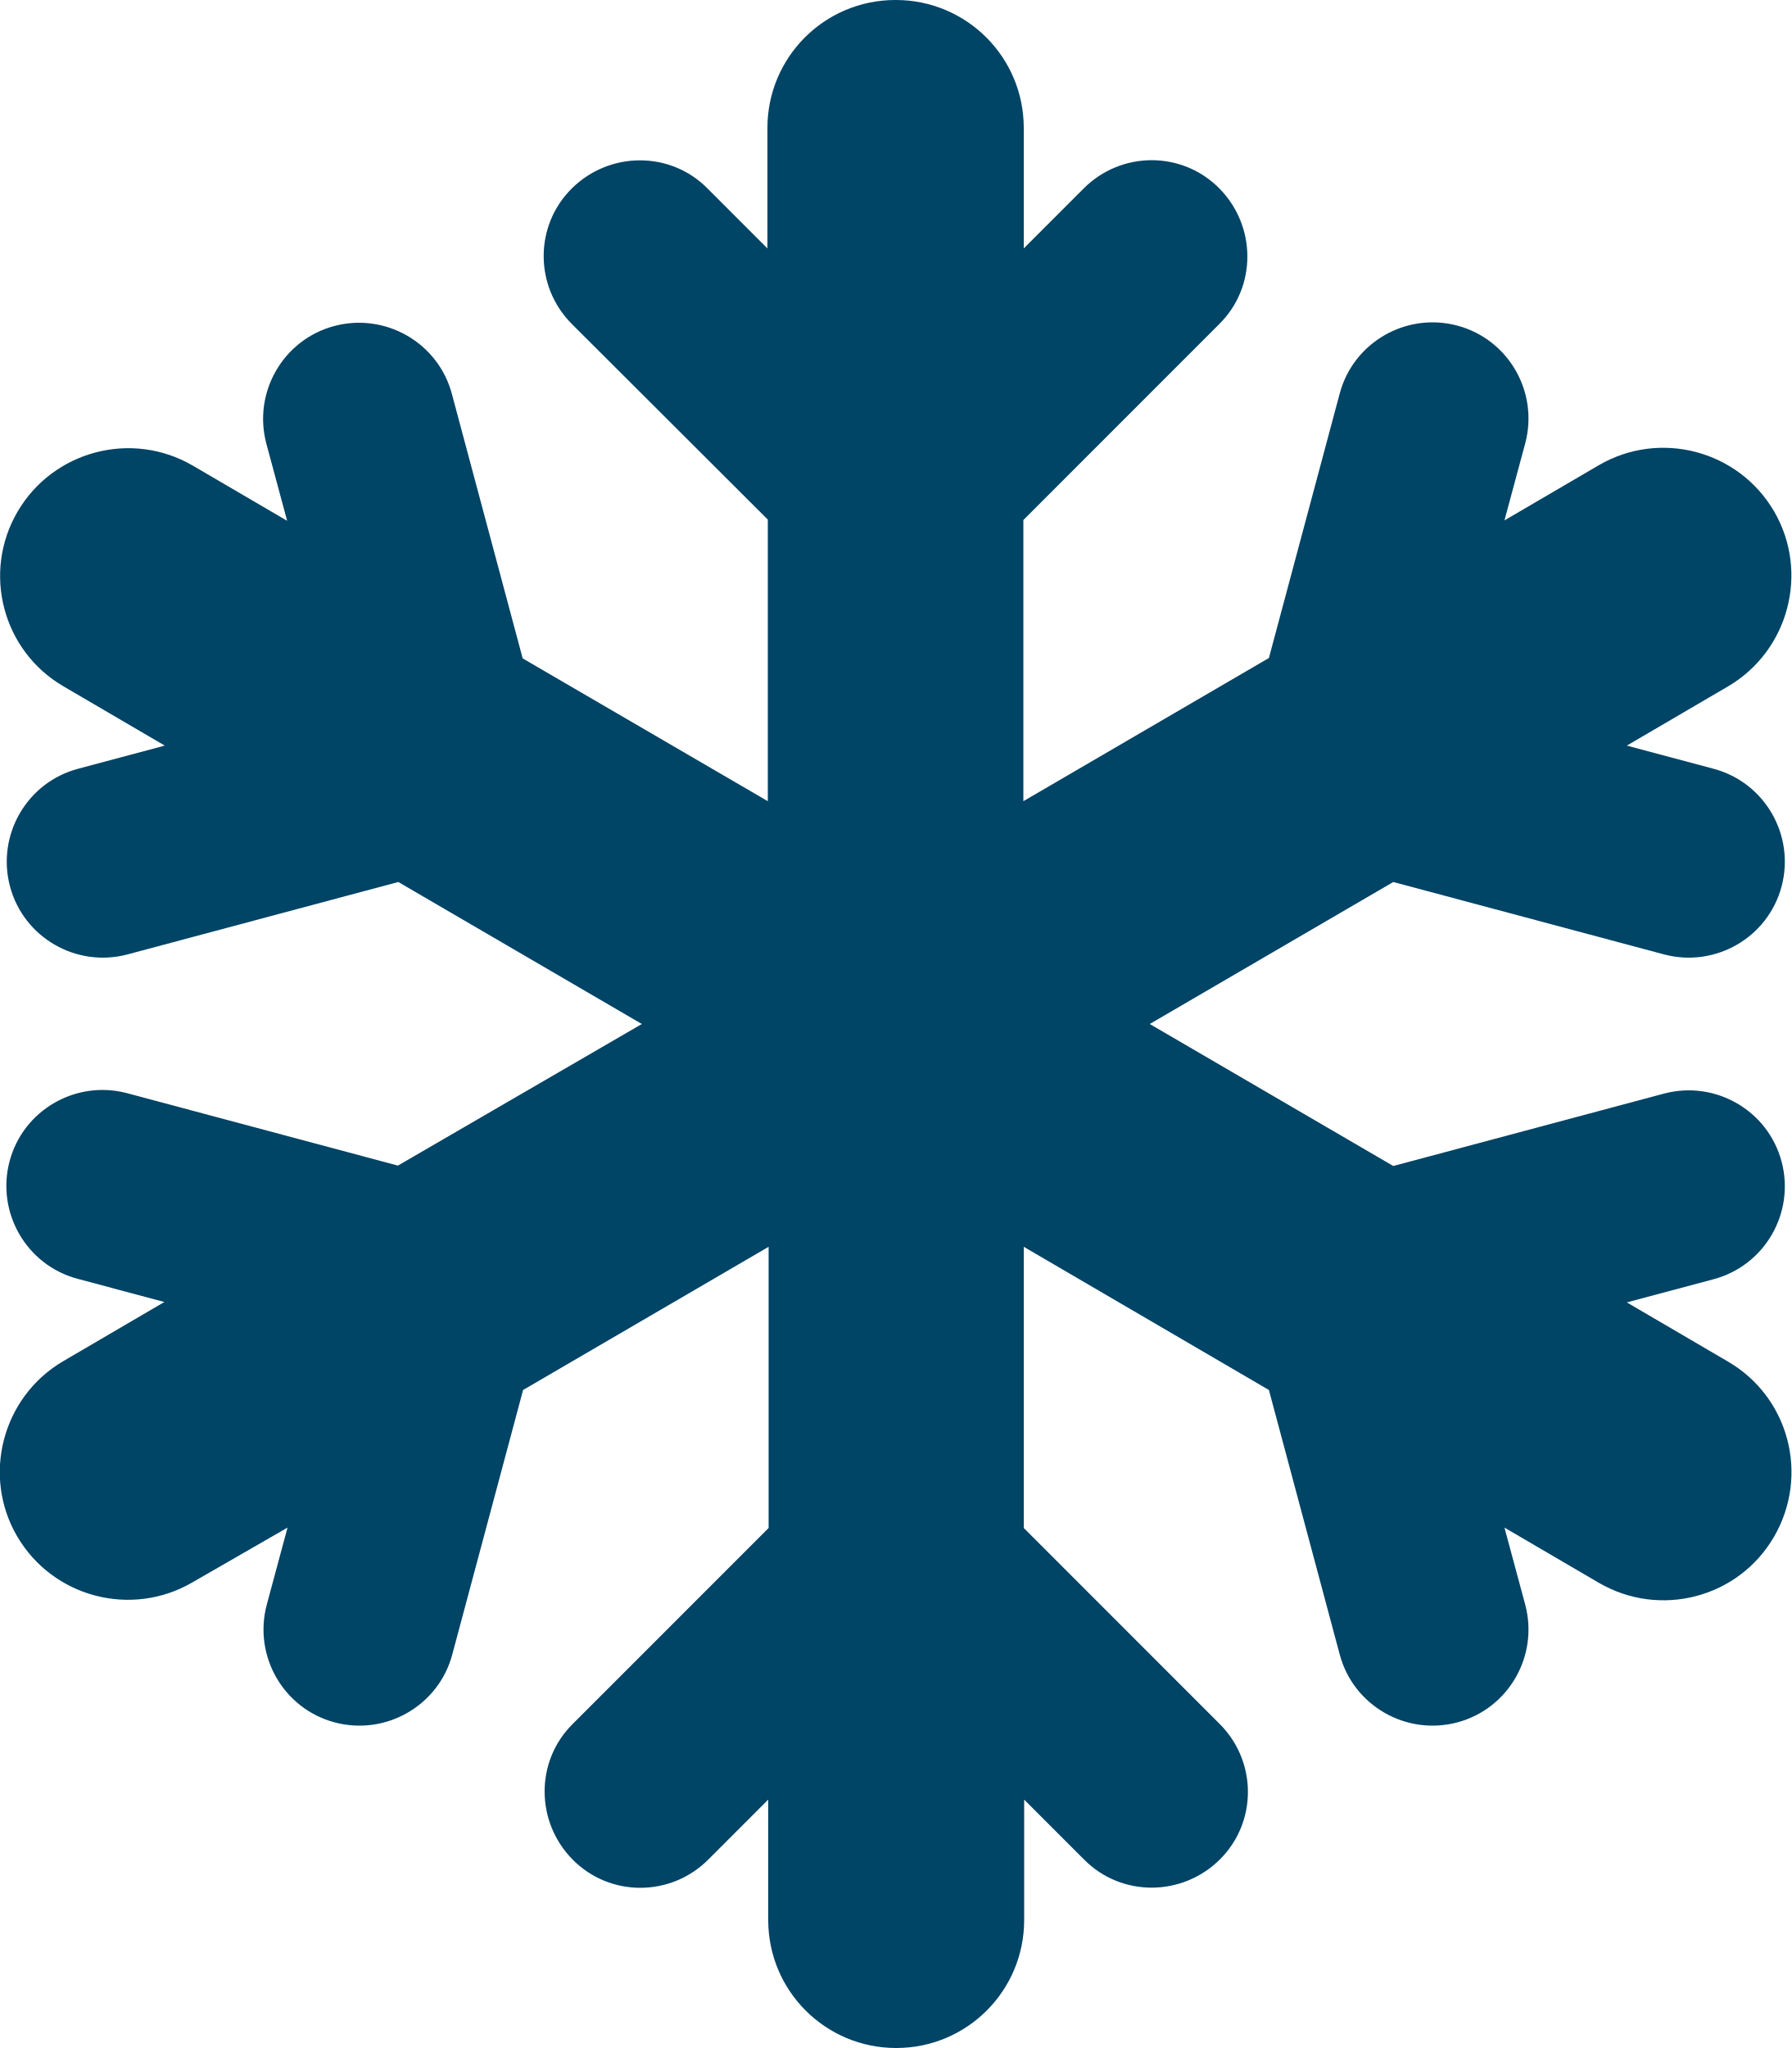
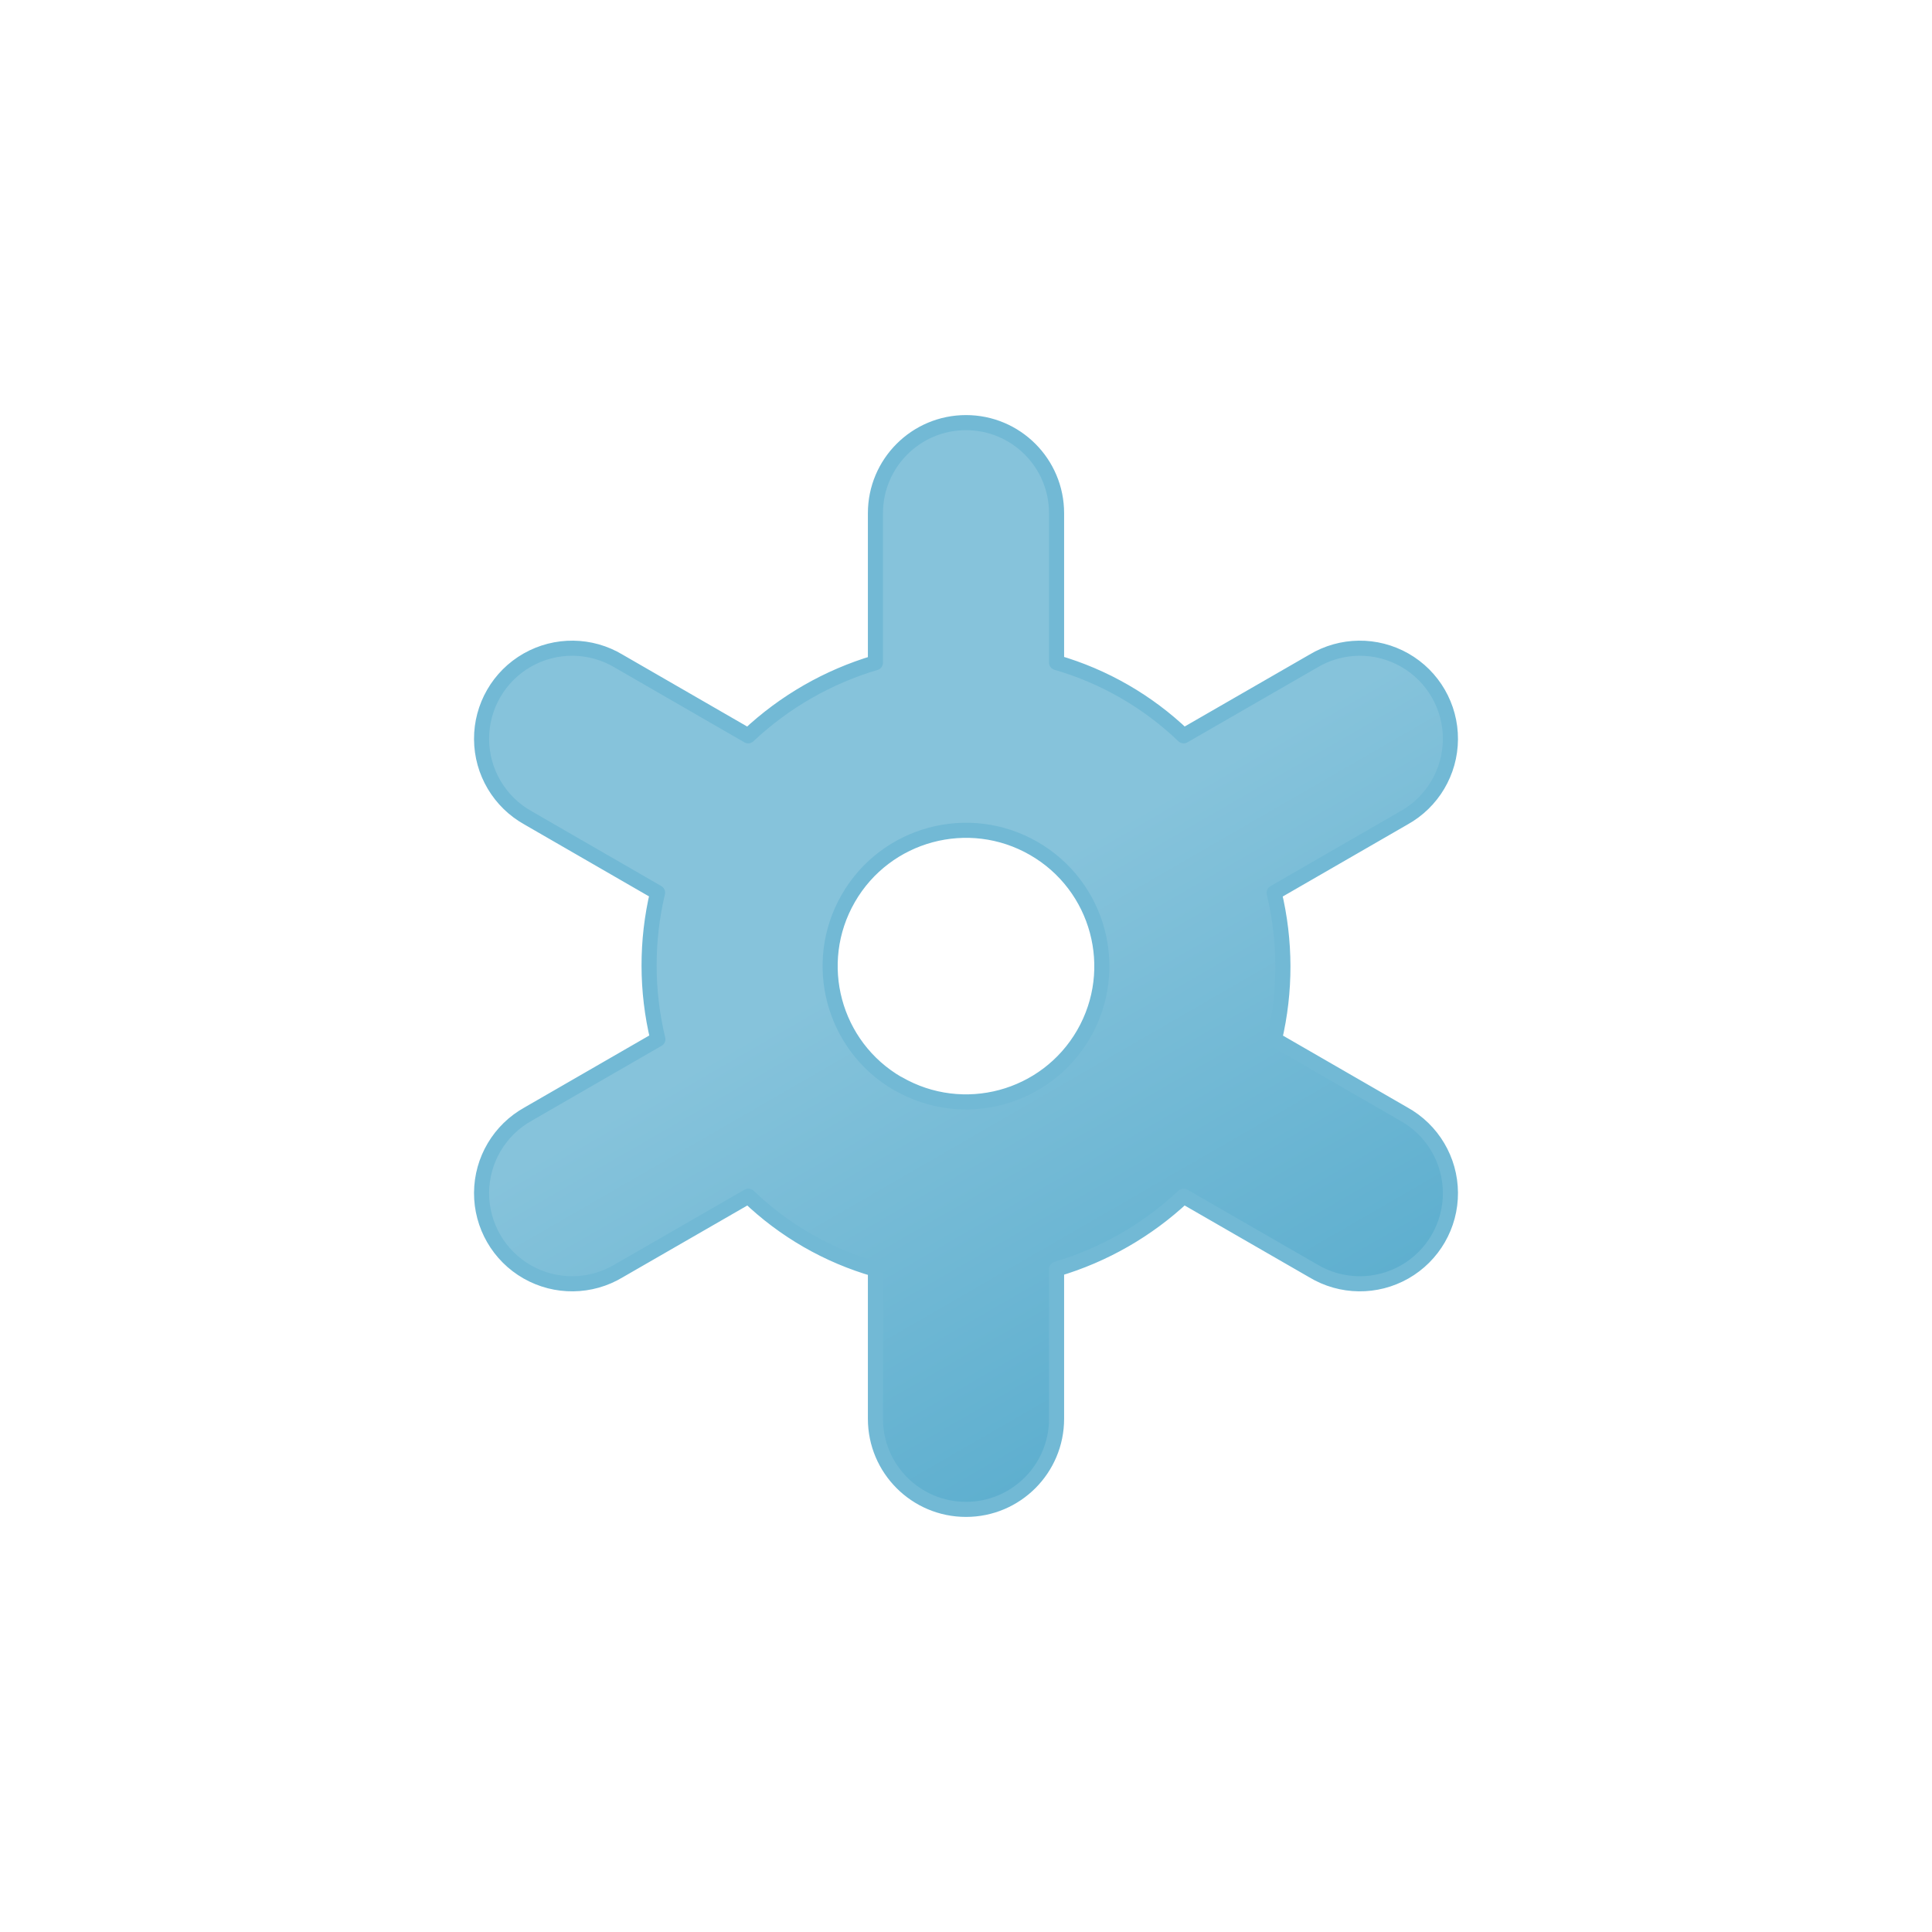
- <svg xmlns="http://www.w3.org/2000/svg" fill="hsl(200, 100%, 20%)" viewBox="0 0 448 512">
-   <path d="M224 0c17.7 0 32 14.3 32 32V62.1l15-15c9.4-9.4 24.6-9.4 33.9 0s9.4 24.6 0 33.9l-49 49v70.3l61.4-35.8 17.7-66.1c3.4-12.8 16.6-20.4 29.4-17s20.4 16.6 17 29.4l-5.2 19.3 23.6-13.8c15.3-8.9 34.9-3.7 43.8 11.5s3.7 34.9-11.5 43.8l-25.3 14.8 21.7 5.8c12.8 3.4 20.4 16.6 17 29.4s-16.6 20.4-29.4 17l-67.7-18.1L287.5 256l60.9 35.5 67.7-18.1c12.8-3.4 26 4.2 29.4 17s-4.2 26-17 29.4l-21.7 5.8 25.3 14.8c15.3 8.9 20.4 28.5 11.5 43.8s-28.5 20.4-43.8 11.5l-23.6-13.8 5.2 19.3c3.4 12.8-4.2 26-17 29.4s-26-4.2-29.4-17l-17.7-66.1L256 311.7v70.3l49 49c9.4 9.4 9.4 24.6 0 33.9s-24.6 9.4-33.9 0l-15-15V480c0 17.7-14.3 32-32 32s-32-14.3-32-32V449.9l-15 15c-9.4 9.4-24.6 9.4-33.9 0s-9.4-24.6 0-33.9l49-49V311.7l-61.4 35.8-17.7 66.1c-3.4 12.8-16.6 20.4-29.4 17s-20.4-16.6-17-29.4l5.2-19.3L48.1 395.6c-15.3 8.9-34.9 3.7-43.8-11.5s-3.7-34.9 11.5-43.8l25.3-14.8-21.7-5.8c-12.8-3.4-20.4-16.6-17-29.4s16.6-20.4 29.4-17l67.7 18.1L160.5 256 99.6 220.5 31.9 238.6c-12.8 3.4-26-4.2-29.4-17s4.2-26 17-29.4l21.7-5.8L15.9 171.6C.6 162.7-4.5 143.1 4.4 127.9s28.5-20.4 43.8-11.5l23.6 13.8-5.2-19.3c-3.4-12.8 4.2-26 17-29.4s26 4.2 29.4 17l17.7 66.1L192 200.3V129.9L143 81c-9.4-9.4-9.4-24.6 0-33.9s24.6-9.4 33.9 0l15 15V32c0-17.7 14.3-32 32-32z" />
+ <svg xmlns="http://www.w3.org/2000/svg" viewBox="0 0 512 512">
+   <defs>
+     <linearGradient id="a" x1="192.02" y1="145.18" x2="319.98" y2="366.82" gradientUnits="userSpaceOnUse">
+       <stop offset="0" stop-color="#86c3db" />
+       <stop offset="0.45" stop-color="#86c3db" />
+       <stop offset="1" stop-color="#5eafcf" />
+     </linearGradient>
+   </defs>
+   <path d="M372,295.22l-34.26-19.77a83.79,83.79,0,0,0-.08-38.86L372,216.78a24,24,0,1,0-24-41.56L313.67,195A81.44,81.44,0,0,0,280,175.58V136a24,24,0,0,0-48,0v39.62A84.08,84.08,0,0,0,198.28,195L164,175.22a24,24,0,1,0-24,41.56l34.26,19.77a83.79,83.79,0,0,0,.08,38.86L140,295.22a24,24,0,1,0,24,41.56L198.33,317A80.62,80.62,0,0,0,232,336.37V376a24,24,0,0,0,48,0V336.32A84,84,0,0,0,313.67,317L348,336.78a24,24,0,1,0,24-41.56Zm-134-8A36,36,0,1,1,287.2,274,36,36,0,0,1,238,287.18Z" stroke="#72b9d5" stroke-linecap="round" stroke-linejoin="round" stroke-width="4" fill="url(#a)">
+     <animateTransform attributeName="transform" type="scale" values="1 1; .9 .9; 1 1; .9 .9; 1 1" dur="6s" calcMode="spline" keySplines=".42, 0, .58, 1; .42, 0, .58, 1; .42, 0, .58, 1; .42, 0, .58, 1" repeatCount="indefinite" />
+     <animateTransform attributeName="transform" additive="sum" type="translate" values="0 0; 25.75 25.75; 0 0; 25.75 25.75; 0 0" dur="6s" calcMode="spline" keySplines=".42, 0, .58, 1; .42, 0, .58, 1; .42, 0, .58, 1; .42, 0, .58, 1" repeatCount="indefinite" />
+     <animateTransform attributeName="transform" additive="sum" type="rotate" values="-6 256 256; 6 256 256; -6 256 256" dur="6s" calcMode="spline" keySplines=".42, 0, .58, 1; .42, 0, .58, 1" repeatCount="indefinite" />
+   </path>
</svg>
